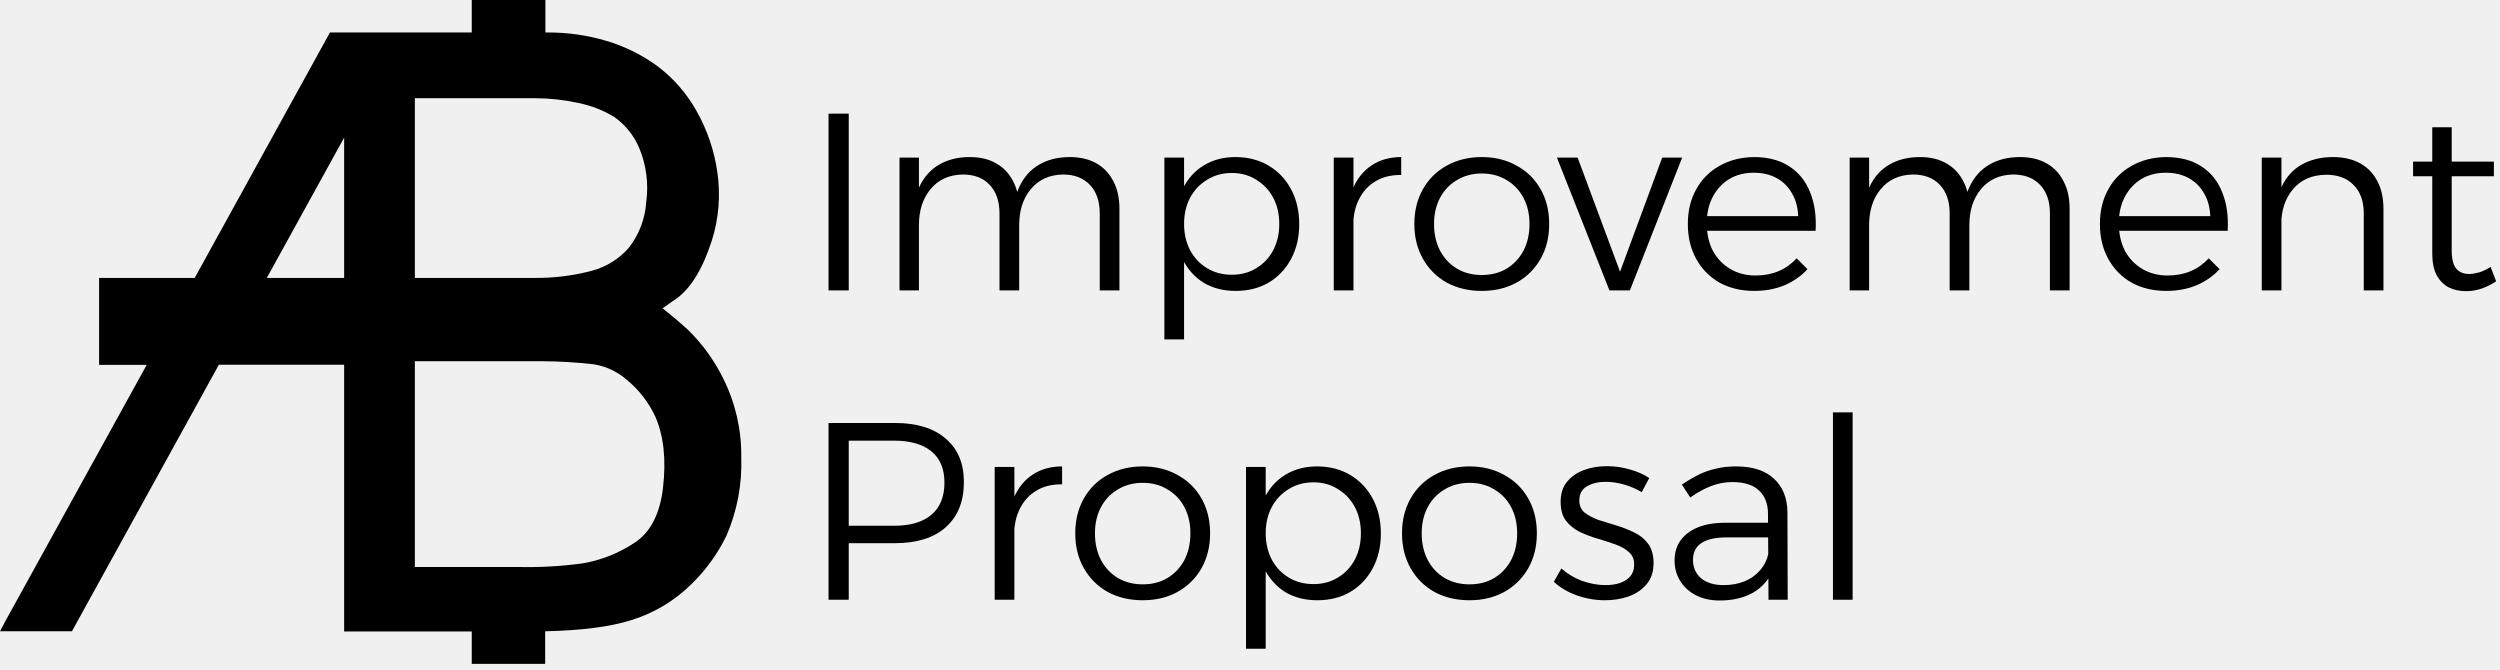
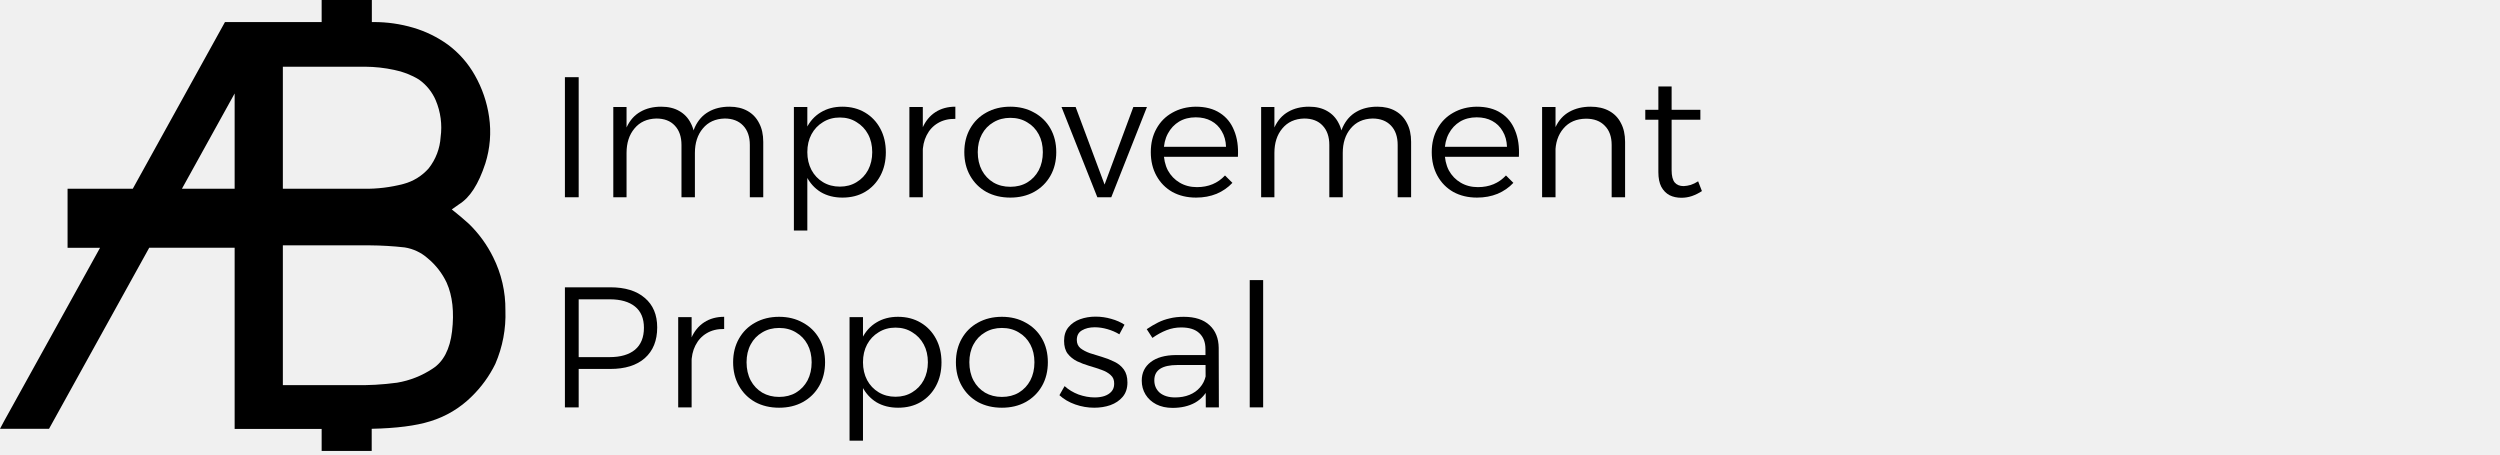
- <svg xmlns="http://www.w3.org/2000/svg" width="396" height="106" viewBox="0 0 396 106" fill="none">
-   <path d="M114.564 59.964C113.143 57.076 111.24 54.451 108.938 52.203C107.756 51.126 106.426 49.998 104.956 48.834L106.628 47.653C109.174 46.078 111.169 42.962 112.753 38.115C113.858 34.614 114.158 30.907 113.628 27.274C113.143 23.851 112.018 20.55 110.311 17.544C108.752 14.758 106.623 12.331 104.064 10.421C101.627 8.656 98.908 7.319 96.022 6.466C93.029 5.578 89.922 5.133 86.8 5.145H86.389V0H74.725V5.145H52.264L30.844 44.021H15.697V57.794H23.24L0.875 98.341L0 99.995H11.393L34.667 57.776H54.513V100.021H74.725V105.158H86.354V99.995C92.076 99.873 96.644 99.286 99.942 98.245C103.574 97.138 106.878 95.158 109.568 92.479C111.823 90.279 113.682 87.707 115.063 84.875C116.77 80.932 117.574 76.657 117.416 72.362C117.464 68.062 116.486 63.811 114.564 59.964ZM105.018 77.271C104.528 81.436 103.014 84.359 100.52 85.96C98.03 87.627 95.215 88.745 92.26 89.241C88.894 89.7 85.497 89.89 82.101 89.81H65.713V57.216H85.969C88.656 57.236 91.34 57.397 94.01 57.697C96.016 58.017 97.887 58.907 99.4 60.261C101.257 61.81 102.751 63.749 103.775 65.94C105.131 68.994 105.543 72.791 105.018 77.271ZM65.713 44.021V15.557H84.849C87.111 15.571 89.367 15.82 91.578 16.301C93.618 16.707 95.57 17.471 97.344 18.559C99.064 19.784 100.412 21.462 101.238 23.406C102.371 26.107 102.761 29.062 102.366 31.964C102.203 34.621 101.236 37.166 99.593 39.261C98.046 41.027 96.008 42.291 93.739 42.892C90.747 43.683 87.662 44.062 84.569 44.021H65.713ZM42.263 44.021L54.513 21.796V44.021H42.263Z" fill="black" />
-   <path d="M131.24 18H134.44V46H131.24V18Z" fill="black" />
-   <path d="M158.32 33.8C158.32 31.88 157.8 30.373 156.76 29.28C155.746 28.187 154.32 27.64 152.48 27.64C150.32 27.693 148.626 28.467 147.4 29.96C146.173 31.427 145.56 33.333 145.56 35.68H144.52C144.52 33.227 144.88 31.213 145.6 29.64C146.346 28.04 147.4 26.853 148.76 26.08C150.12 25.28 151.733 24.88 153.6 24.88C155.253 24.88 156.653 25.213 157.8 25.88C158.973 26.547 159.866 27.493 160.48 28.72C161.12 29.92 161.44 31.373 161.44 33.08V46H158.32V33.8ZM174.2 33.8C174.2 31.88 173.68 30.373 172.64 29.28C171.6 28.187 170.173 27.64 168.36 27.64C166.2 27.693 164.506 28.467 163.28 29.96C162.053 31.427 161.44 33.333 161.44 35.68H160.36C160.36 33.227 160.72 31.213 161.44 29.64C162.186 28.04 163.24 26.853 164.6 26.08C165.96 25.28 167.586 24.88 169.48 24.88C171.106 24.88 172.506 25.213 173.68 25.88C174.853 26.547 175.746 27.493 176.36 28.72C177 29.92 177.32 31.373 177.32 33.08V46H174.2V33.8ZM142.48 24.96H145.56V46H142.48V24.96Z" fill="black" />
-   <path d="M195.678 24.88C197.678 24.88 199.438 25.333 200.958 26.24C202.478 27.147 203.664 28.4 204.518 30C205.371 31.6 205.798 33.44 205.798 35.52C205.798 37.573 205.371 39.4 204.518 41C203.664 42.6 202.478 43.853 200.958 44.76C199.464 45.64 197.717 46.08 195.717 46.08C193.797 46.08 192.118 45.653 190.678 44.8C189.264 43.92 188.157 42.693 187.357 41.12C186.584 39.52 186.197 37.653 186.197 35.52C186.197 33.36 186.584 31.48 187.357 29.88C188.157 28.28 189.264 27.053 190.678 26.2C192.118 25.32 193.784 24.88 195.678 24.88ZM195.118 27.4C193.651 27.4 192.344 27.76 191.197 28.48C190.051 29.173 189.158 30.12 188.518 31.32C187.878 32.52 187.557 33.907 187.557 35.48C187.557 37.027 187.878 38.413 188.518 39.64C189.158 40.84 190.051 41.787 191.197 42.48C192.344 43.173 193.651 43.52 195.118 43.52C196.584 43.52 197.877 43.173 198.997 42.48C200.144 41.787 201.038 40.84 201.678 39.64C202.318 38.413 202.637 37.027 202.637 35.48C202.637 33.907 202.318 32.52 201.678 31.32C201.038 30.12 200.144 29.173 198.997 28.48C197.877 27.76 196.584 27.4 195.118 27.4ZM184.438 24.96H187.557V53.76H184.438V24.96Z" fill="black" />
-   <path d="M221.949 27.72C220.375 27.693 219.015 28.027 217.869 28.72C216.749 29.387 215.882 30.333 215.269 31.56C214.655 32.76 214.349 34.173 214.349 35.8L213.269 35.68C213.269 33.387 213.615 31.44 214.309 29.84C215.002 28.24 216.002 27.013 217.309 26.16C218.615 25.307 220.162 24.88 221.949 24.88V27.72ZM211.269 24.96H214.389V46H211.269V24.96Z" fill="black" />
-   <path d="M234.712 24.88C236.792 24.88 238.632 25.333 240.232 26.24C241.858 27.12 243.125 28.36 244.032 29.96C244.938 31.56 245.392 33.4 245.392 35.48C245.392 37.56 244.938 39.4 244.032 41C243.125 42.6 241.858 43.853 240.232 44.76C238.632 45.64 236.792 46.08 234.712 46.08C232.632 46.08 230.778 45.64 229.152 44.76C227.552 43.853 226.298 42.6 225.392 41C224.485 39.4 224.032 37.56 224.032 35.48C224.032 33.4 224.485 31.56 225.392 29.96C226.298 28.36 227.552 27.12 229.152 26.24C230.778 25.333 232.632 24.88 234.712 24.88ZM234.712 27.48C233.245 27.48 231.938 27.827 230.792 28.52C229.645 29.187 228.752 30.12 228.112 31.32C227.472 32.52 227.152 33.907 227.152 35.48C227.152 37.08 227.472 38.493 228.112 39.72C228.752 40.92 229.645 41.867 230.792 42.56C231.938 43.227 233.245 43.56 234.712 43.56C236.205 43.56 237.512 43.227 238.632 42.56C239.778 41.867 240.672 40.92 241.312 39.72C241.952 38.493 242.272 37.08 242.272 35.48C242.272 33.907 241.952 32.52 241.312 31.32C240.672 30.12 239.778 29.187 238.632 28.52C237.512 27.827 236.205 27.48 234.712 27.48Z" fill="black" />
-   <path d="M246.614 24.96H249.894L256.614 43.04L263.294 24.96H266.454L258.174 46H254.934L246.614 24.96Z" fill="black" />
-   <path d="M284.832 34.24C284.779 32.827 284.445 31.613 283.832 30.6C283.245 29.56 282.432 28.76 281.392 28.2C280.379 27.64 279.179 27.36 277.792 27.36C276.325 27.36 275.032 27.693 273.912 28.36C272.819 29.027 271.952 29.96 271.312 31.16C270.672 32.36 270.352 33.76 270.352 35.36C270.352 37.013 270.672 38.467 271.312 39.72C271.979 40.947 272.899 41.907 274.072 42.6C275.245 43.293 276.579 43.64 278.072 43.64C280.739 43.64 282.912 42.733 284.592 40.92L286.312 42.64C285.299 43.733 284.072 44.587 282.632 45.2C281.192 45.787 279.605 46.08 277.872 46.08C275.792 46.08 273.952 45.64 272.352 44.76C270.779 43.853 269.552 42.6 268.672 41C267.792 39.4 267.352 37.56 267.352 35.48C267.352 33.4 267.792 31.573 268.672 30C269.552 28.4 270.779 27.16 272.352 26.28C273.952 25.373 275.765 24.907 277.792 24.88C280.059 24.88 281.939 25.373 283.432 26.36C284.925 27.32 286.019 28.68 286.712 30.44C287.432 32.173 287.725 34.213 287.592 36.56H269.792V34.24H284.832Z" fill="black" />
-   <path d="M308.828 33.8C308.828 31.88 308.307 30.373 307.267 29.28C306.254 28.187 304.827 27.64 302.987 27.64C300.827 27.693 299.134 28.467 297.908 29.96C296.681 31.427 296.068 33.333 296.068 35.68H295.027C295.027 33.227 295.388 31.213 296.108 29.64C296.854 28.04 297.907 26.853 299.267 26.08C300.627 25.28 302.241 24.88 304.108 24.88C305.761 24.88 307.161 25.213 308.307 25.88C309.481 26.547 310.374 27.493 310.987 28.72C311.627 29.92 311.948 31.373 311.948 33.08V46H308.828V33.8ZM324.707 33.8C324.707 31.88 324.187 30.373 323.147 29.28C322.107 28.187 320.681 27.64 318.867 27.64C316.707 27.693 315.014 28.467 313.788 29.96C312.561 31.427 311.948 33.333 311.948 35.68H310.867C310.867 33.227 311.228 31.213 311.948 29.64C312.694 28.04 313.748 26.853 315.108 26.08C316.468 25.28 318.094 24.88 319.987 24.88C321.614 24.88 323.014 25.213 324.188 25.88C325.361 26.547 326.254 27.493 326.867 28.72C327.507 29.92 327.828 31.373 327.828 33.08V46H324.707V33.8ZM292.987 24.96H296.068V46H292.987V24.96Z" fill="black" />
-   <path d="M350.105 34.24C350.052 32.827 349.719 31.613 349.105 30.6C348.519 29.56 347.705 28.76 346.665 28.2C345.652 27.64 344.452 27.36 343.065 27.36C341.599 27.36 340.305 27.693 339.185 28.36C338.092 29.027 337.225 29.96 336.585 31.16C335.945 32.36 335.625 33.76 335.625 35.36C335.625 37.013 335.945 38.467 336.585 39.72C337.252 40.947 338.172 41.907 339.345 42.6C340.519 43.293 341.852 43.64 343.345 43.64C346.012 43.64 348.185 42.733 349.865 40.92L351.585 42.64C350.572 43.733 349.345 44.587 347.905 45.2C346.465 45.787 344.879 46.08 343.145 46.08C341.065 46.08 339.225 45.64 337.625 44.76C336.052 43.853 334.825 42.6 333.945 41C333.065 39.4 332.625 37.56 332.625 35.48C332.625 33.4 333.065 31.573 333.945 30C334.825 28.4 336.052 27.16 337.625 26.28C339.225 25.373 341.039 24.907 343.065 24.88C345.332 24.88 347.212 25.373 348.705 26.36C350.199 27.32 351.292 28.68 351.985 30.44C352.705 32.173 352.999 34.213 352.865 36.56H335.065V34.24H350.105Z" fill="black" />
-   <path d="M374.421 33.8C374.421 31.88 373.888 30.387 372.821 29.32C371.781 28.227 370.328 27.68 368.461 27.68C366.221 27.707 364.474 28.467 363.221 29.96C361.968 31.427 361.341 33.333 361.341 35.68H360.261C360.261 33.227 360.634 31.213 361.381 29.64C362.128 28.04 363.194 26.853 364.581 26.08C365.994 25.28 367.648 24.88 369.541 24.88C371.221 24.88 372.661 25.213 373.861 25.88C375.061 26.547 375.968 27.493 376.581 28.72C377.221 29.92 377.541 31.373 377.541 33.08V46H374.421V33.8ZM358.261 24.96H361.381V46H358.261V24.96Z" fill="black" />
-   <path d="M388.351 39.68C388.351 41.013 388.591 41.973 389.071 42.56C389.551 43.12 390.244 43.4 391.151 43.4C391.684 43.373 392.231 43.28 392.791 43.12C393.351 42.933 393.924 42.653 394.511 42.28L395.391 44.56C394.671 45.04 393.898 45.427 393.071 45.72C392.271 45.987 391.458 46.12 390.631 46.12C389.591 46.12 388.671 45.92 387.871 45.52C387.071 45.093 386.431 44.44 385.951 43.56C385.498 42.68 385.271 41.547 385.271 40.16V20.16H388.351V39.68ZM382.231 25.6H395.031V27.92H382.231V25.6Z" fill="black" />
-   <path d="M141.76 67C145.227 67 147.907 67.827 149.8 69.48C151.72 71.107 152.68 73.4 152.68 76.36C152.68 79.427 151.72 81.813 149.8 83.52C147.907 85.2 145.227 86.04 141.76 86.04H133.04L134.44 84.64V95H131.24V67H141.76ZM141.64 83.28C144.173 83.28 146.133 82.707 147.52 81.56C148.907 80.387 149.6 78.68 149.6 76.44C149.6 74.253 148.907 72.6 147.52 71.48C146.133 70.36 144.173 69.8 141.64 69.8H133.04L134.44 68.4V84.68L133.04 83.28H141.64Z" fill="black" />
-   <path d="M168.238 76.72C166.664 76.693 165.304 77.027 164.158 77.72C163.038 78.387 162.171 79.333 161.558 80.56C160.944 81.76 160.638 83.173 160.638 84.8L159.558 84.68C159.558 82.387 159.904 80.44 160.598 78.84C161.291 77.24 162.291 76.013 163.598 75.16C164.904 74.307 166.451 73.88 168.238 73.88V76.72ZM157.558 73.96H160.678V95H157.558V73.96Z" fill="black" />
-   <path d="M181.001 73.88C183.081 73.88 184.921 74.333 186.521 75.24C188.147 76.12 189.414 77.36 190.321 78.96C191.227 80.56 191.681 82.4 191.681 84.48C191.681 86.56 191.227 88.4 190.321 90C189.414 91.6 188.147 92.853 186.521 93.76C184.921 94.64 183.081 95.08 181.001 95.08C178.921 95.08 177.067 94.64 175.441 93.76C173.841 92.853 172.587 91.6 171.681 90C170.774 88.4 170.321 86.56 170.321 84.48C170.321 82.4 170.774 80.56 171.681 78.96C172.587 77.36 173.841 76.12 175.441 75.24C177.067 74.333 178.921 73.88 181.001 73.88ZM181.001 76.48C179.534 76.48 178.227 76.827 177.081 77.52C175.934 78.187 175.041 79.12 174.401 80.32C173.761 81.52 173.441 82.907 173.441 84.48C173.441 86.08 173.761 87.493 174.401 88.72C175.041 89.92 175.934 90.867 177.081 91.56C178.227 92.227 179.534 92.56 181.001 92.56C182.494 92.56 183.801 92.227 184.921 91.56C186.067 90.867 186.961 89.92 187.601 88.72C188.241 87.493 188.561 86.08 188.561 84.48C188.561 82.907 188.241 81.52 187.601 80.32C186.961 79.12 186.067 78.187 184.921 77.52C183.801 76.827 182.494 76.48 181.001 76.48Z" fill="black" />
-   <path d="M208.607 73.88C210.607 73.88 212.367 74.333 213.887 75.24C215.407 76.147 216.594 77.4 217.447 79C218.301 80.6 218.727 82.44 218.727 84.52C218.727 86.573 218.301 88.4 217.447 90C216.594 91.6 215.407 92.853 213.887 93.76C212.394 94.64 210.647 95.08 208.647 95.08C206.727 95.08 205.047 94.653 203.607 93.8C202.194 92.92 201.087 91.693 200.287 90.12C199.514 88.52 199.127 86.653 199.127 84.52C199.127 82.36 199.514 80.48 200.287 78.88C201.087 77.28 202.194 76.053 203.607 75.2C205.047 74.32 206.714 73.88 208.607 73.88ZM208.047 76.4C206.581 76.4 205.274 76.76 204.127 77.48C202.981 78.173 202.087 79.12 201.447 80.32C200.807 81.52 200.487 82.907 200.487 84.48C200.487 86.027 200.807 87.413 201.447 88.64C202.087 89.84 202.981 90.787 204.127 91.48C205.274 92.173 206.581 92.52 208.047 92.52C209.514 92.52 210.807 92.173 211.927 91.48C213.074 90.787 213.967 89.84 214.607 88.64C215.247 87.413 215.567 86.027 215.567 84.48C215.567 82.907 215.247 81.52 214.607 80.32C213.967 79.12 213.074 78.173 211.927 77.48C210.807 76.76 209.514 76.4 208.047 76.4ZM197.367 73.96H200.487V102.76H197.367V73.96Z" fill="black" />
-   <path d="M232.758 73.88C234.838 73.88 236.678 74.333 238.278 75.24C239.905 76.12 241.172 77.36 242.078 78.96C242.985 80.56 243.438 82.4 243.438 84.48C243.438 86.56 242.985 88.4 242.078 90C241.172 91.6 239.905 92.853 238.278 93.76C236.678 94.64 234.838 95.08 232.758 95.08C230.678 95.08 228.825 94.64 227.198 93.76C225.598 92.853 224.345 91.6 223.438 90C222.532 88.4 222.078 86.56 222.078 84.48C222.078 82.4 222.532 80.56 223.438 78.96C224.345 77.36 225.598 76.12 227.198 75.24C228.825 74.333 230.678 73.88 232.758 73.88ZM232.758 76.48C231.292 76.48 229.985 76.827 228.838 77.52C227.692 78.187 226.798 79.12 226.158 80.32C225.518 81.52 225.198 82.907 225.198 84.48C225.198 86.08 225.518 87.493 226.158 88.72C226.798 89.92 227.692 90.867 228.838 91.56C229.985 92.227 231.292 92.56 232.758 92.56C234.252 92.56 235.558 92.227 236.678 91.56C237.825 90.867 238.718 89.92 239.358 88.72C239.998 87.493 240.318 86.08 240.318 84.48C240.318 82.907 239.998 81.52 239.358 80.32C238.718 79.12 237.825 78.187 236.678 77.52C235.558 76.827 234.252 76.48 232.758 76.48Z" fill="black" />
-   <path d="M260.045 77.96C259.218 77.453 258.298 77.053 257.285 76.76C256.272 76.467 255.285 76.32 254.325 76.32C253.152 76.32 252.165 76.56 251.365 77.04C250.565 77.493 250.165 78.24 250.165 79.28C250.165 80.08 250.445 80.72 251.005 81.2C251.592 81.653 252.325 82.04 253.205 82.36C254.112 82.653 255.058 82.947 256.045 83.24C257.032 83.533 257.978 83.907 258.885 84.36C259.792 84.787 260.525 85.387 261.085 86.16C261.645 86.933 261.925 87.947 261.925 89.2C261.925 90.56 261.552 91.68 260.805 92.56C260.085 93.413 259.138 94.053 257.965 94.48C256.818 94.88 255.565 95.08 254.205 95.08C252.712 95.08 251.245 94.827 249.805 94.32C248.365 93.813 247.138 93.093 246.125 92.16L247.325 90.04C248.232 90.867 249.312 91.52 250.565 92C251.845 92.453 253.098 92.68 254.325 92.68C255.152 92.68 255.898 92.573 256.565 92.36C257.258 92.12 257.805 91.773 258.205 91.32C258.632 90.84 258.845 90.24 258.845 89.52C258.872 88.64 258.605 87.96 258.045 87.48C257.512 86.973 256.792 86.56 255.885 86.24C255.005 85.92 254.058 85.613 253.045 85.32C252.058 85.027 251.112 84.667 250.205 84.24C249.325 83.787 248.605 83.2 248.045 82.48C247.485 81.733 247.205 80.733 247.205 79.48C247.205 78.173 247.552 77.107 248.245 76.28C248.938 75.453 249.832 74.84 250.925 74.44C252.045 74.04 253.245 73.84 254.525 73.84C255.778 73.84 256.992 74.013 258.165 74.36C259.338 74.68 260.365 75.133 261.245 75.72L260.045 77.96Z" fill="black" />
-   <path d="M273.53 85.12C271.77 85.12 270.437 85.413 269.53 86C268.623 86.587 268.17 87.48 268.17 88.68C268.17 89.88 268.597 90.853 269.45 91.6C270.33 92.32 271.517 92.68 273.01 92.68C274.237 92.68 275.343 92.48 276.33 92.08C277.317 91.68 278.13 91.107 278.77 90.36C279.437 89.613 279.89 88.707 280.13 87.64L280.93 90.16C280.183 91.84 279.077 93.093 277.61 93.92C276.143 94.72 274.41 95.12 272.41 95.12C270.97 95.12 269.703 94.84 268.61 94.28C267.543 93.72 266.717 92.96 266.13 92C265.543 91.04 265.25 89.96 265.25 88.76C265.25 86.947 265.943 85.507 267.33 84.44C268.717 83.373 270.65 82.827 273.13 82.8H280.61V85.12H273.53ZM280.05 81.4C280.05 79.8 279.57 78.56 278.61 77.68C277.677 76.8 276.277 76.36 274.41 76.36C273.237 76.36 272.103 76.573 271.01 77C269.917 77.427 268.823 78.027 267.73 78.8L266.41 76.76C267.317 76.147 268.197 75.627 269.05 75.2C269.903 74.773 270.81 74.453 271.77 74.24C272.73 74 273.81 73.88 275.01 73.88C277.623 73.88 279.623 74.533 281.01 75.84C282.397 77.12 283.103 78.88 283.13 81.12L283.17 95H280.13L280.05 81.4Z" fill="black" />
-   <path d="M290.336 65.32H293.456V95H290.336V65.32Z" fill="black" />
+ <svg xmlns="http://www.w3.org/2000/svg" width="176" height="32" viewBox="0 0 176 32" fill="none">
+   <g clip-path="url(#clip0_6799_10335)">
+     <path d="M34.716 18.102C34.286 17.23 33.709 16.438 33.011 15.759C32.653 15.434 32.25 15.094 31.805 14.742L32.312 14.386C33.083 13.91 33.688 12.97 34.168 11.506C34.502 10.449 34.593 9.33 34.433 8.234C34.286 7.2 33.945 6.204 33.428 5.296C32.955 4.455 32.31 3.722 31.535 3.146C30.796 2.613 29.972 2.209 29.098 1.952C28.191 1.684 27.249 1.55 26.303 1.553H26.178V0H22.644V1.553H15.838L9.347 13.289H4.757V17.447H7.042L0.265 29.688L0 30.187H3.452L10.505 17.442H16.519V30.195H22.644V31.746H26.168V30.187C27.902 30.15 29.286 29.973 30.286 29.659C31.386 29.325 32.387 28.727 33.202 27.918C33.886 27.254 34.449 26.477 34.868 25.623C35.385 24.432 35.629 23.142 35.581 21.845C35.595 20.547 35.299 19.264 34.716 18.102ZM31.824 23.327C31.675 24.584 31.216 25.467 30.461 25.95C29.706 26.453 28.853 26.791 27.958 26.941C26.938 27.079 25.908 27.137 24.879 27.113H19.913V17.273H26.051C26.865 17.279 27.679 17.327 28.488 17.418C29.096 17.514 29.663 17.783 30.121 18.192C30.684 18.66 31.137 19.245 31.447 19.906C31.858 20.828 31.983 21.975 31.824 23.327ZM19.913 13.289V4.697H25.712C26.397 4.701 27.081 4.776 27.751 4.921C28.369 5.044 28.961 5.274 29.498 5.603C30.02 5.973 30.428 6.479 30.678 7.066C31.021 7.881 31.14 8.773 31.02 9.649C30.971 10.452 30.678 11.22 30.18 11.852C29.711 12.386 29.093 12.767 28.406 12.949C27.499 13.187 26.564 13.302 25.627 13.289H19.913ZM12.807 13.289L16.519 6.58V13.289H12.807Z" fill="black" />
+     <path d="M39.77 5.434H40.739V13.887H39.77V5.434Z" fill="black" />
+     <path d="M47.976 10.204C47.976 9.624 47.818 9.169 47.503 8.839C47.196 8.509 46.764 8.344 46.206 8.344C45.551 8.36 45.038 8.594 44.667 9.045C44.295 9.487 44.109 10.063 44.109 10.771H43.794C43.794 10.031 43.903 9.423 44.121 8.948C44.347 8.465 44.667 8.107 45.079 7.873C45.491 7.632 45.98 7.511 46.545 7.511C47.046 7.511 47.471 7.612 47.818 7.813C48.174 8.014 48.444 8.3 48.63 8.67C48.824 9.032 48.921 9.471 48.921 9.986V13.887H47.976V10.204ZM52.788 10.204C52.788 9.624 52.63 9.169 52.315 8.839C52 8.509 51.568 8.344 51.018 8.344C50.364 8.36 49.85 8.594 49.479 9.045C49.107 9.487 48.921 10.063 48.921 10.771H48.594C48.594 10.031 48.703 9.423 48.921 8.948C49.147 8.465 49.467 8.107 49.879 7.873C50.291 7.632 50.784 7.511 51.358 7.511C51.85 7.511 52.275 7.612 52.63 7.813C52.986 8.014 53.256 8.3 53.442 8.67C53.636 9.032 53.733 9.471 53.733 9.986V13.887H52.788V10.204ZM43.176 7.535H44.109V13.887H43.176V7.535Z" fill="black" />
+     <path d="M59.296 7.511C59.902 7.511 60.436 7.648 60.896 7.922C61.357 8.195 61.716 8.574 61.975 9.057C62.234 9.54 62.363 10.095 62.363 10.723C62.363 11.343 62.234 11.894 61.975 12.377C61.716 12.86 61.357 13.239 60.896 13.512C60.444 13.778 59.914 13.911 59.308 13.911C58.726 13.911 58.218 13.782 57.781 13.524C57.353 13.259 57.017 12.889 56.775 12.414C56.541 11.931 56.423 11.367 56.423 10.723C56.423 10.071 56.541 9.503 56.775 9.02C57.017 8.537 57.353 8.167 57.781 7.909C58.218 7.644 58.722 7.511 59.296 7.511ZM59.127 8.272C58.682 8.272 58.286 8.38 57.938 8.598C57.591 8.807 57.321 9.093 57.127 9.455C56.933 9.817 56.836 10.236 56.836 10.711C56.836 11.178 56.933 11.597 57.127 11.967C57.321 12.329 57.591 12.615 57.938 12.824C58.286 13.034 58.682 13.138 59.127 13.138C59.571 13.138 59.963 13.034 60.302 12.824C60.65 12.615 60.921 12.329 61.115 11.967C61.309 11.597 61.405 11.178 61.405 10.711C61.405 10.236 61.309 9.817 61.115 9.455C60.921 9.093 60.65 8.807 60.302 8.598C59.963 8.38 59.571 8.272 59.127 8.272ZM55.89 7.535H56.836V16.229H55.89V7.535Z" fill="black" />
+     <path d="M67.257 8.368C66.78 8.36 66.368 8.461 66.021 8.67C65.681 8.871 65.419 9.157 65.233 9.528C65.047 9.89 64.954 10.316 64.954 10.808L64.627 10.771C64.627 10.079 64.732 9.491 64.942 9.008C65.152 8.525 65.455 8.155 65.851 7.897C66.247 7.64 66.716 7.511 67.257 7.511V8.368ZM64.021 7.535H64.966V13.887H64.021V7.535Z" fill="black" />
+     <path d="M71.125 7.511C71.755 7.511 72.313 7.648 72.798 7.922C73.29 8.187 73.674 8.562 73.949 9.045C74.224 9.528 74.361 10.083 74.361 10.711C74.361 11.339 74.224 11.894 73.949 12.377C73.674 12.86 73.29 13.239 72.798 13.512C72.313 13.778 71.755 13.911 71.125 13.911C70.495 13.911 69.933 13.778 69.44 13.512C68.955 13.239 68.575 12.86 68.301 12.377C68.026 11.894 67.888 11.339 67.888 10.711C67.888 10.083 68.026 9.528 68.301 9.045C68.575 8.562 68.955 8.187 69.44 7.922C69.933 7.648 70.495 7.511 71.125 7.511ZM71.125 8.296C70.68 8.296 70.284 8.401 69.937 8.61C69.589 8.811 69.319 9.093 69.125 9.455C68.931 9.817 68.834 10.236 68.834 10.711C68.834 11.194 68.931 11.621 69.125 11.991C69.319 12.353 69.589 12.639 69.937 12.848C70.284 13.05 70.68 13.15 71.125 13.15C71.577 13.15 71.973 13.05 72.313 12.848C72.66 12.639 72.931 12.353 73.125 11.991C73.319 11.621 73.416 11.194 73.416 10.711C73.416 10.236 73.319 9.817 73.125 9.455C72.931 9.093 72.66 8.811 72.313 8.61C71.973 8.401 71.577 8.296 71.125 8.296Z" fill="black" />
+     <path d="M74.731 7.535H75.725L77.762 12.993L79.786 7.535H80.744L78.234 13.887H77.253L74.731 7.535Z" fill="black" />
+     <path d="M86.313 10.337C86.297 9.91 86.195 9.544 86.01 9.238C85.832 8.924 85.585 8.682 85.27 8.513C84.963 8.344 84.6 8.26 84.179 8.26C83.735 8.26 83.343 8.36 83.004 8.562C82.672 8.763 82.41 9.045 82.216 9.407C82.022 9.769 81.925 10.192 81.925 10.675C81.925 11.174 82.022 11.613 82.216 11.991C82.418 12.361 82.697 12.651 83.052 12.86C83.408 13.07 83.812 13.174 84.264 13.174C85.072 13.174 85.731 12.901 86.24 12.353L86.761 12.873C86.454 13.203 86.082 13.46 85.646 13.645C85.21 13.822 84.729 13.911 84.204 13.911C83.573 13.911 83.016 13.778 82.531 13.512C82.054 13.239 81.682 12.86 81.416 12.377C81.149 11.894 81.016 11.339 81.016 10.711C81.016 10.083 81.149 9.532 81.416 9.057C81.682 8.574 82.054 8.199 82.531 7.934C83.016 7.66 83.565 7.519 84.179 7.511C84.866 7.511 85.436 7.66 85.888 7.958C86.341 8.248 86.672 8.658 86.882 9.189C87.101 9.713 87.189 10.329 87.149 11.037H81.755V10.337H86.313Z" fill="black" />
+     <path d="M93.584 10.204C93.584 9.624 93.426 9.169 93.111 8.839C92.804 8.509 92.372 8.344 91.814 8.344C91.16 8.36 90.647 8.594 90.275 9.045C89.903 9.487 89.718 10.063 89.718 10.771H89.402C89.402 10.031 89.511 9.423 89.73 8.948C89.956 8.465 90.275 8.107 90.687 7.873C91.099 7.632 91.588 7.511 92.154 7.511C92.655 7.511 93.079 7.612 93.426 7.813C93.782 8.014 94.053 8.3 94.239 8.67C94.432 9.032 94.53 9.471 94.53 9.986V13.887H93.584V10.204ZM98.396 10.204C98.396 9.624 98.239 9.169 97.923 8.839C97.608 8.509 97.176 8.344 96.626 8.344C95.972 8.36 95.459 8.594 95.087 9.045C94.715 9.487 94.53 10.063 94.53 10.771H94.202C94.202 10.031 94.311 9.423 94.53 8.948C94.756 8.465 95.075 8.107 95.487 7.873C95.899 7.632 96.392 7.511 96.966 7.511C97.459 7.511 97.883 7.612 98.239 7.813C98.594 8.014 98.865 8.3 99.051 8.67C99.245 9.032 99.342 9.471 99.342 9.986V13.887H98.396V10.204ZM88.784 7.535H89.718V13.887H88.784V7.535Z" fill="black" />
+     <path d="M106.092 10.337C106.076 9.91 105.975 9.544 105.789 9.238C105.612 8.924 105.365 8.682 105.05 8.513C104.743 8.344 104.379 8.26 103.959 8.26C103.515 8.26 103.123 8.36 102.783 8.562C102.452 8.763 102.189 9.045 101.995 9.407C101.802 9.769 101.705 10.192 101.705 10.675C101.705 11.174 101.802 11.613 101.995 11.991C102.198 12.361 102.476 12.651 102.832 12.86C103.188 13.07 103.592 13.174 104.044 13.174C104.852 13.174 105.511 12.901 106.02 12.353L106.541 12.873C106.234 13.203 105.862 13.46 105.426 13.645C104.989 13.822 104.509 13.911 103.983 13.911C103.353 13.911 102.795 13.778 102.311 13.512C101.834 13.239 101.462 12.86 101.195 12.377C100.929 11.894 100.795 11.339 100.795 10.711C100.795 10.083 100.929 9.532 101.195 9.057C101.462 8.574 101.834 8.199 102.311 7.934C102.795 7.66 103.345 7.519 103.959 7.511C104.646 7.511 105.216 7.66 105.668 7.958C106.121 8.248 106.452 8.658 106.662 9.189C106.88 9.713 106.969 10.329 106.929 11.037H101.535V10.337H106.092Z" fill="black" />
+     <path d="M113.461 10.204C113.461 9.624 113.299 9.173 112.976 8.851C112.661 8.521 112.221 8.356 111.655 8.356C110.976 8.364 110.447 8.594 110.067 9.045C109.687 9.487 109.497 10.063 109.497 10.771H109.17C109.17 10.031 109.283 9.423 109.509 8.948C109.736 8.465 110.059 8.107 110.479 7.873C110.907 7.632 111.409 7.511 111.982 7.511C112.491 7.511 112.928 7.612 113.291 7.813C113.655 8.014 113.93 8.3 114.115 8.67C114.309 9.032 114.406 9.471 114.406 9.986V13.887H113.461V10.204ZM108.564 7.535H109.509V13.887H108.564V7.535Z" fill="black" />
+     <path d="M117.682 11.979C117.682 12.381 117.755 12.671 117.9 12.848C118.046 13.017 118.256 13.102 118.531 13.102C118.692 13.094 118.858 13.066 119.028 13.017C119.197 12.961 119.371 12.877 119.549 12.764L119.815 13.452C119.597 13.597 119.363 13.714 119.112 13.802C118.87 13.883 118.624 13.923 118.373 13.923C118.058 13.923 117.779 13.863 117.537 13.742C117.294 13.613 117.1 13.416 116.955 13.15C116.818 12.884 116.749 12.542 116.749 12.124V6.086H117.682V11.979ZM115.828 7.728H119.706V8.429H115.828V7.728Z" fill="black" />
+     <path d="M42.958 20.226C44.008 20.226 44.82 20.476 45.394 20.975C45.976 21.466 46.267 22.159 46.267 23.052C46.267 23.978 45.976 24.698 45.394 25.214C44.82 25.721 44.008 25.974 42.958 25.974H40.315L40.739 25.552V28.679H39.77V20.226H42.958ZM42.921 25.141C43.689 25.141 44.283 24.968 44.703 24.622C45.123 24.268 45.333 23.752 45.333 23.076C45.333 22.416 45.123 21.917 44.703 21.579C44.283 21.241 43.689 21.072 42.921 21.072H40.315L40.739 20.649V25.564L40.315 25.141H42.921Z" fill="black" />
+     <path d="M50.981 23.161C50.504 23.153 50.092 23.253 49.745 23.463C49.406 23.664 49.143 23.95 48.957 24.32C48.771 24.682 48.678 25.109 48.678 25.6L48.351 25.564C48.351 24.872 48.456 24.284 48.666 23.801C48.876 23.318 49.179 22.947 49.575 22.69C49.971 22.432 50.44 22.303 50.981 22.303V23.161ZM47.745 22.328H48.69V28.679H47.745V22.328Z" fill="black" />
+     <path d="M54.849 22.303C55.479 22.303 56.037 22.44 56.522 22.714C57.014 22.98 57.398 23.354 57.673 23.837C57.948 24.32 58.085 24.875 58.085 25.503C58.085 26.131 57.948 26.687 57.673 27.17C57.398 27.653 57.014 28.031 56.522 28.305C56.037 28.571 55.479 28.703 54.849 28.703C54.218 28.703 53.657 28.571 53.164 28.305C52.679 28.031 52.299 27.653 52.025 27.17C51.75 26.687 51.612 26.131 51.612 25.503C51.612 24.875 51.75 24.32 52.025 23.837C52.299 23.354 52.679 22.98 53.164 22.714C53.657 22.44 54.218 22.303 54.849 22.303ZM54.849 23.088C54.404 23.088 54.008 23.193 53.661 23.402C53.313 23.604 53.043 23.885 52.849 24.248C52.655 24.61 52.558 25.028 52.558 25.503C52.558 25.986 52.655 26.413 52.849 26.783C53.043 27.146 53.313 27.431 53.661 27.641C54.008 27.842 54.404 27.943 54.849 27.943C55.301 27.943 55.697 27.842 56.037 27.641C56.384 27.431 56.655 27.146 56.849 26.783C57.043 26.413 57.14 25.986 57.14 25.503C57.14 25.028 57.043 24.61 56.849 24.248C56.655 23.885 56.384 23.604 56.037 23.402C55.697 23.193 55.301 23.088 54.849 23.088Z" fill="black" />
+     <path d="M63.214 22.303C63.82 22.303 64.354 22.44 64.814 22.714C65.275 22.988 65.635 23.366 65.893 23.849C66.152 24.332 66.281 24.888 66.281 25.515C66.281 26.135 66.152 26.687 65.893 27.17C65.635 27.653 65.275 28.031 64.814 28.305C64.362 28.571 63.832 28.703 63.226 28.703C62.645 28.703 62.135 28.575 61.699 28.317C61.271 28.051 60.935 27.681 60.693 27.206C60.459 26.723 60.342 26.16 60.342 25.515C60.342 24.863 60.459 24.296 60.693 23.813C60.935 23.33 61.271 22.959 61.699 22.702C62.135 22.436 62.641 22.303 63.214 22.303ZM63.044 23.064C62.6 23.064 62.204 23.173 61.857 23.39C61.509 23.599 61.239 23.885 61.044 24.248C60.851 24.61 60.754 25.028 60.754 25.503C60.754 25.97 60.851 26.389 61.044 26.759C61.239 27.122 61.509 27.407 61.857 27.617C62.204 27.826 62.6 27.931 63.044 27.931C63.489 27.931 63.881 27.826 64.22 27.617C64.568 27.407 64.838 27.122 65.032 26.759C65.226 26.389 65.323 25.97 65.323 25.503C65.323 25.028 65.226 24.61 65.032 24.248C64.838 23.885 64.568 23.599 64.22 23.39C63.881 23.173 63.489 23.064 63.044 23.064ZM59.808 22.328H60.754V31.022H59.808V22.328Z" fill="black" />
+     <path d="M70.533 22.303C71.163 22.303 71.721 22.44 72.206 22.714C72.698 22.98 73.082 23.354 73.357 23.837C73.632 24.32 73.769 24.875 73.769 25.503C73.769 26.131 73.632 26.687 73.357 27.17C73.082 27.653 72.698 28.031 72.206 28.305C71.721 28.571 71.163 28.703 70.533 28.703C69.902 28.703 69.341 28.571 68.848 28.305C68.363 28.031 67.983 27.653 67.709 27.17C67.434 26.687 67.296 26.131 67.296 25.503C67.296 24.875 67.434 24.32 67.709 23.837C67.983 23.354 68.363 22.98 68.848 22.714C69.341 22.44 69.902 22.303 70.533 22.303ZM70.533 23.088C70.088 23.088 69.692 23.193 69.345 23.402C68.998 23.604 68.727 23.885 68.533 24.248C68.339 24.61 68.242 25.028 68.242 25.503C68.242 25.986 68.339 26.413 68.533 26.783C68.727 27.146 68.998 27.431 69.345 27.641C69.692 27.842 70.088 27.943 70.533 27.943C70.986 27.943 71.381 27.842 71.721 27.641C72.068 27.431 72.339 27.146 72.533 26.783C72.727 26.413 72.824 25.986 72.824 25.503C72.824 25.028 72.727 24.61 72.533 24.248C72.339 23.885 72.068 23.604 71.721 23.402C71.381 23.193 70.986 23.088 70.533 23.088Z" fill="black" />
+     <path d="M78.802 23.535C78.551 23.382 78.272 23.261 77.965 23.173C77.658 23.084 77.359 23.04 77.068 23.04C76.713 23.04 76.414 23.113 76.171 23.257C75.929 23.394 75.808 23.62 75.808 23.934C75.808 24.175 75.892 24.368 76.062 24.513C76.24 24.65 76.462 24.767 76.729 24.863C77.004 24.952 77.29 25.041 77.589 25.129C77.888 25.218 78.175 25.33 78.45 25.467C78.725 25.596 78.947 25.777 79.117 26.011C79.286 26.244 79.371 26.55 79.371 26.928C79.371 27.339 79.258 27.677 79.032 27.943C78.814 28.2 78.527 28.393 78.171 28.522C77.824 28.643 77.444 28.703 77.032 28.703C76.579 28.703 76.135 28.627 75.698 28.474C75.262 28.321 74.89 28.104 74.583 27.822L74.947 27.182C75.222 27.431 75.549 27.629 75.929 27.774C76.317 27.91 76.696 27.979 77.068 27.979C77.319 27.979 77.545 27.947 77.747 27.882C77.957 27.81 78.123 27.705 78.244 27.568C78.373 27.423 78.438 27.242 78.438 27.025C78.446 26.759 78.365 26.554 78.195 26.409C78.034 26.256 77.816 26.131 77.541 26.035C77.274 25.938 76.987 25.846 76.68 25.757C76.381 25.668 76.094 25.56 75.82 25.431C75.553 25.294 75.335 25.117 75.165 24.9C74.995 24.674 74.911 24.372 74.911 23.994C74.911 23.599 75.016 23.277 75.226 23.028C75.436 22.778 75.707 22.593 76.038 22.473C76.377 22.352 76.741 22.291 77.129 22.291C77.508 22.291 77.876 22.344 78.232 22.448C78.587 22.545 78.898 22.682 79.165 22.859L78.802 23.535Z" fill="black" />
+     <path d="M82.888 25.697C82.355 25.697 81.951 25.785 81.676 25.962C81.401 26.139 81.264 26.409 81.264 26.771C81.264 27.134 81.393 27.427 81.651 27.653C81.918 27.87 82.278 27.979 82.73 27.979C83.102 27.979 83.437 27.919 83.736 27.798C84.035 27.677 84.282 27.504 84.476 27.279C84.678 27.053 84.815 26.779 84.888 26.457L85.13 27.218C84.904 27.725 84.569 28.104 84.124 28.353C83.68 28.595 83.154 28.715 82.549 28.715C82.112 28.715 81.728 28.631 81.397 28.462C81.074 28.293 80.823 28.063 80.645 27.774C80.468 27.484 80.379 27.158 80.379 26.796C80.379 26.248 80.589 25.813 81.009 25.491C81.429 25.169 82.015 25.004 82.767 24.996H85.033V25.697H82.888ZM84.864 24.574C84.864 24.091 84.718 23.716 84.427 23.451C84.144 23.185 83.72 23.052 83.154 23.052C82.799 23.052 82.456 23.116 82.124 23.245C81.793 23.374 81.462 23.555 81.13 23.789L80.73 23.173C81.005 22.988 81.272 22.831 81.53 22.702C81.789 22.573 82.064 22.477 82.355 22.412C82.645 22.34 82.973 22.303 83.336 22.303C84.128 22.303 84.734 22.501 85.154 22.895C85.575 23.282 85.789 23.813 85.797 24.489L85.809 28.679H84.888L84.864 24.574Z" fill="black" />
+     <path d="M87.981 19.719H88.926V28.679H87.981V19.719Z" fill="black" />
+   </g>
+   <defs>
+     <clipPath id="clip0_6799_10335">
+       <rect width="120" height="32" fill="white" />
+     </clipPath>
+   </defs>
</svg>
